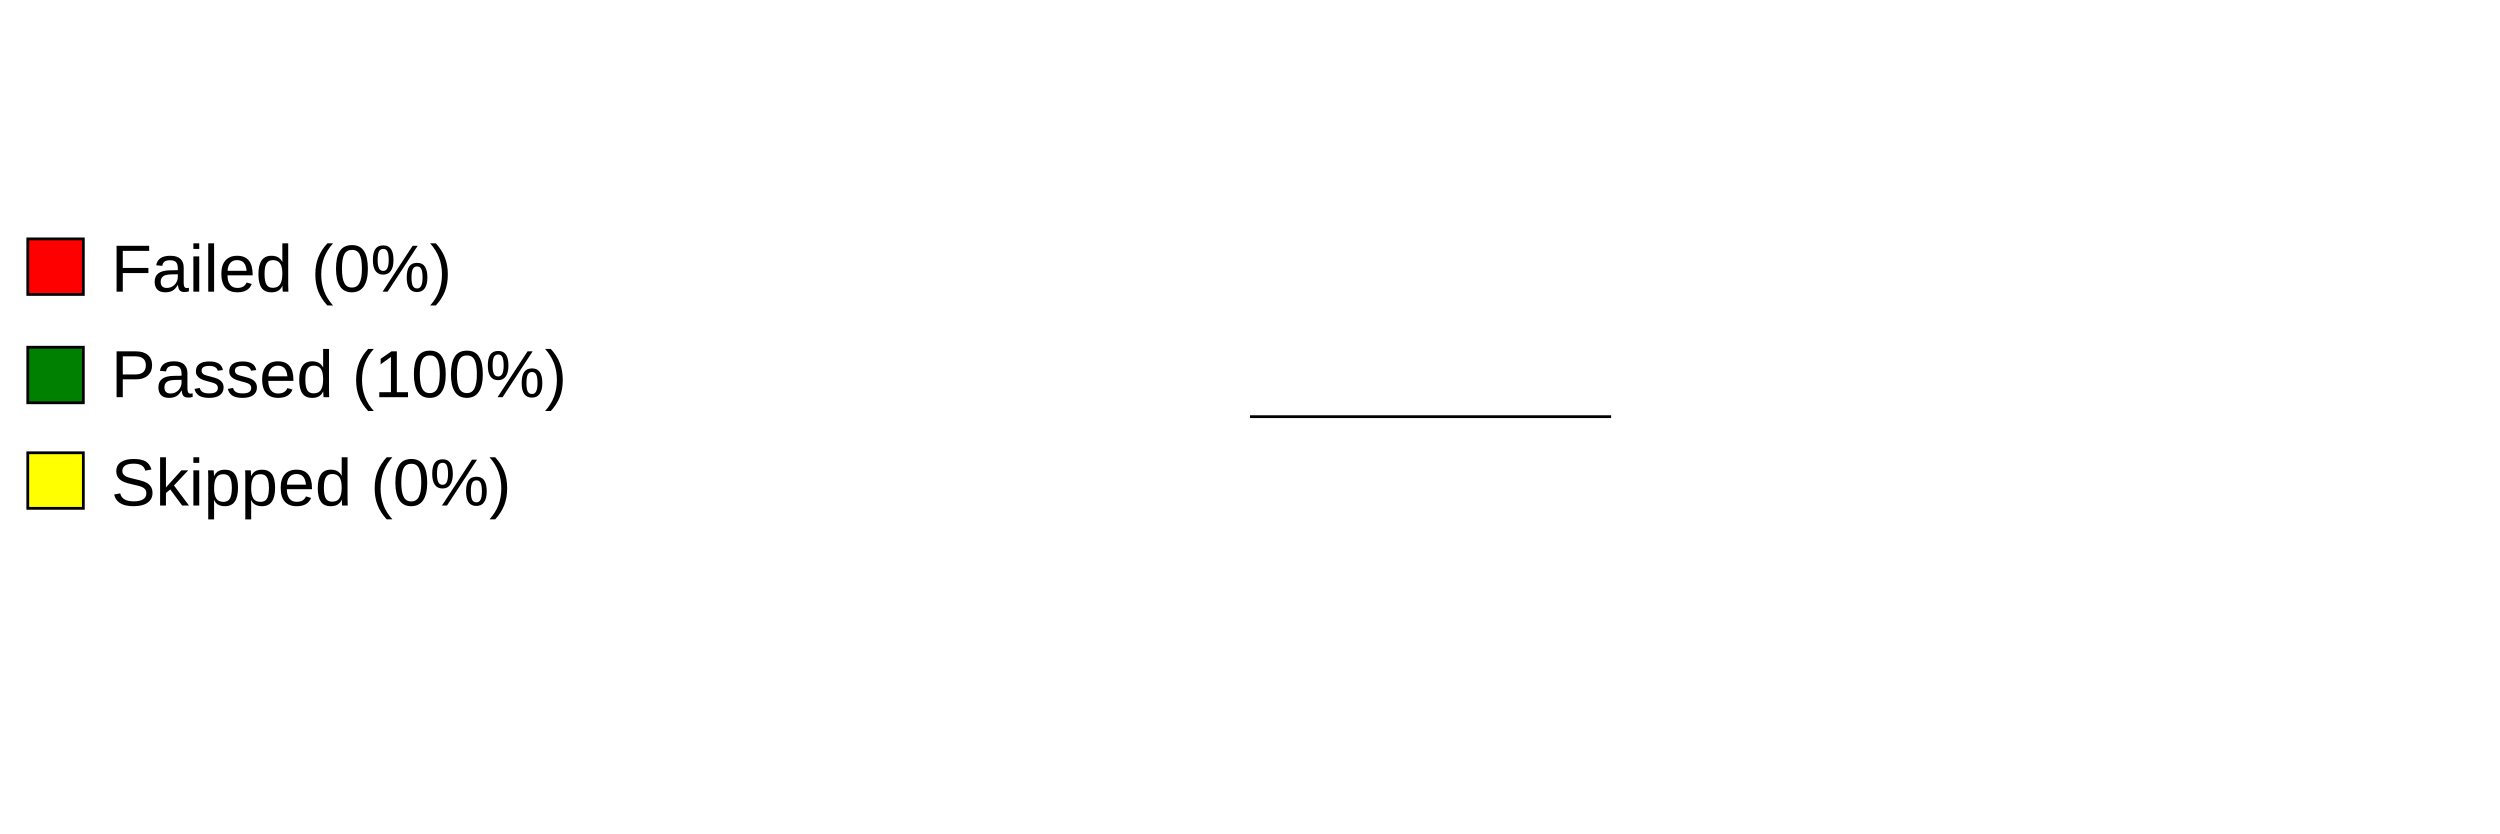
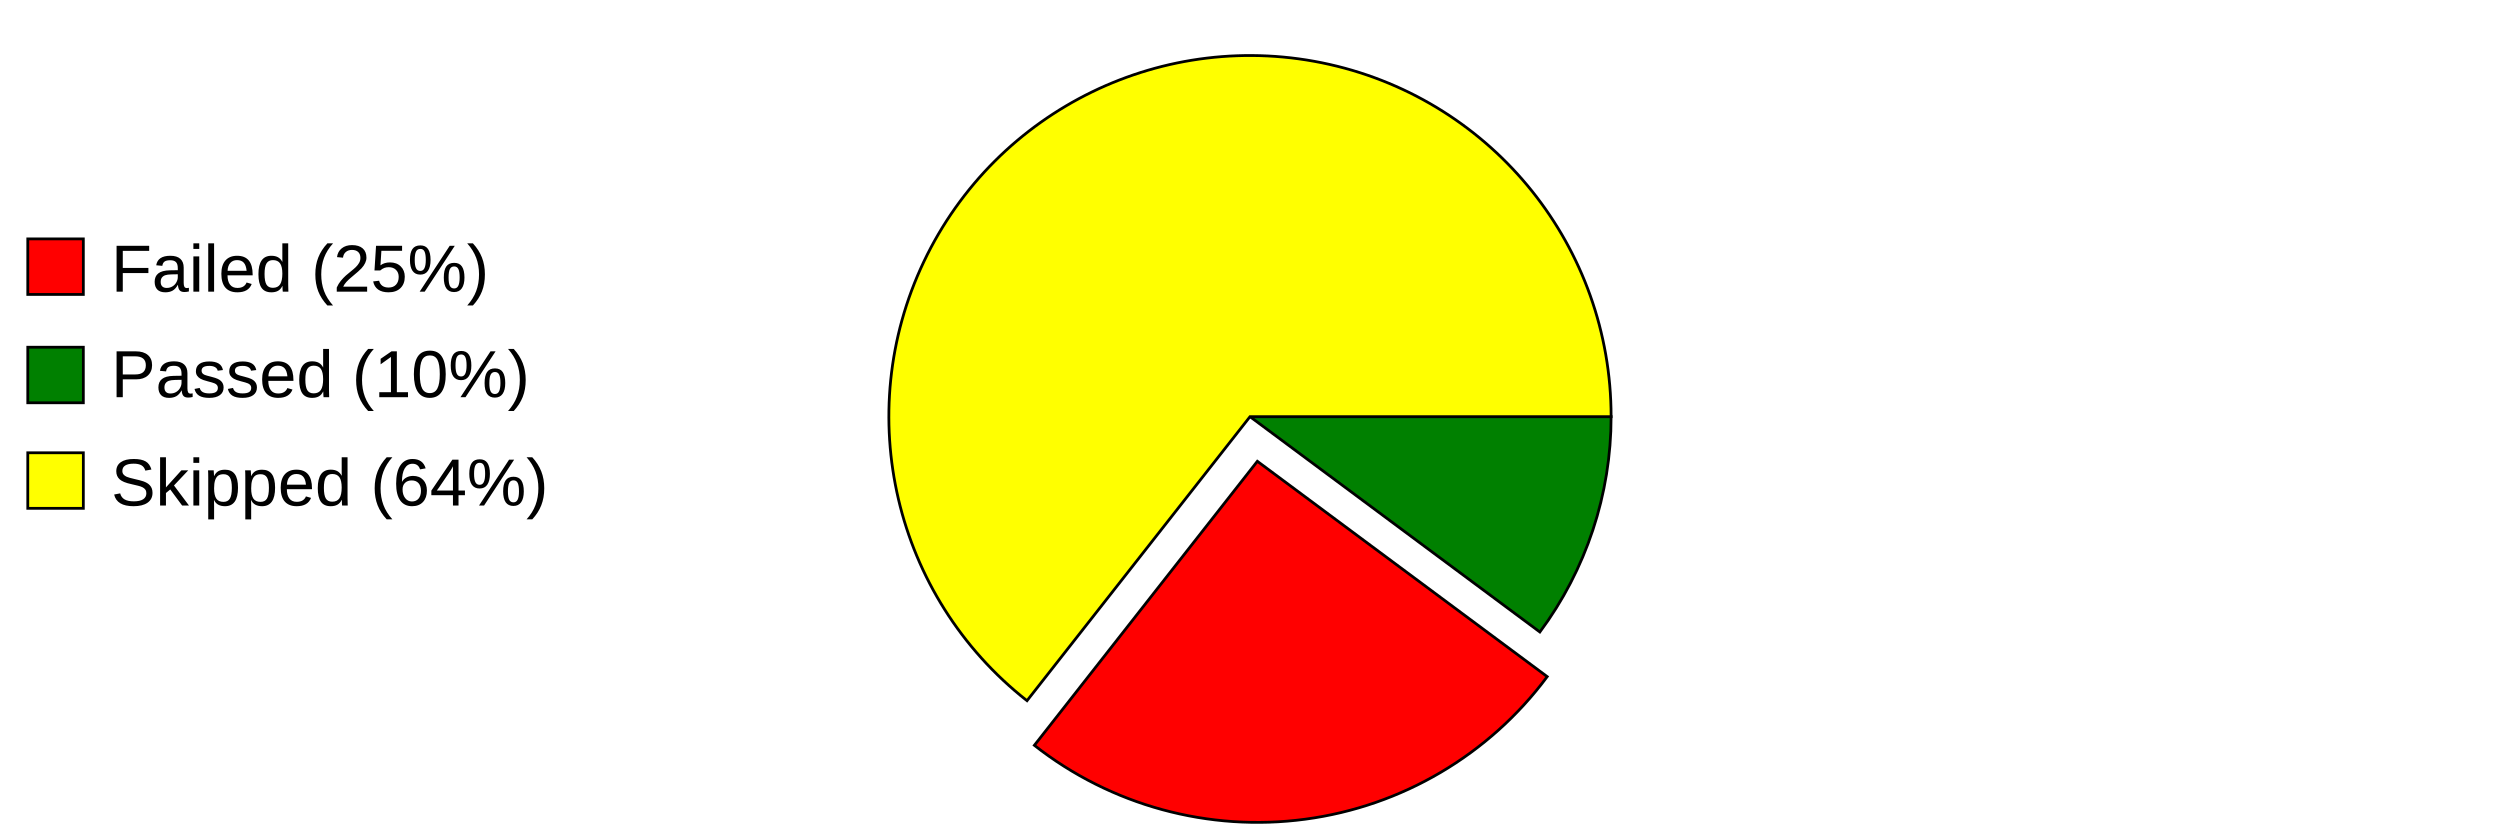
<svg xmlns="http://www.w3.org/2000/svg" preserveAspectRatio="xMidYMid meet" width="600" height="200" viewBox="0 0 900 300">
  <defs>
    <style type="text/css">
                        
				            .axistitle { font-weight:bold; font-size:24px; font-family:Arial; text-anchor:middle; }
				            .xgrid, .ygrid, .legendtext { font-weight:normal; font-size:24px; font-family:Arial; }
				            .xgrid {text-anchor:middle;}
				            .ygrid {text-anchor:end;}
				            .gridline { stroke:black; stroke-width:1; }
				            .values { fill:black; stroke:none; text-anchor:middle; font-size:12px; font-weight:bold; }
	   		            
                    </style>
  </defs>
  <svg id="graphzone" preserveAspectRatio="xMidYMid meet" x="0" y="0">
    <rect style="fill:red;stroke-width:1;stroke:black;" x="10" y="86" width="20" height="20" />
-     <text class="legendtext" x="40" y="105">Failed (0%)
+     <text class="legendtext" x="40" y="105">Failed (25%)
                    </text>
    <rect style="fill:green;stroke-width:1;stroke:black;" x="10" y="125" width="20" height="20" />
-     <text class="legendtext" x="40" y="143">Passed (100%)
+     <text class="legendtext" x="40" y="143">Passed (10%)
                    </text>
    <rect style="fill:yellow;stroke-width:1;stroke:black;" x="10" y="163" width="20" height="20" />
-     <text class="legendtext" x="40" y="182">Skipped (0%)
+     <text class="legendtext" x="40" y="182">Skipped (64%)
                    </text>
    <g style="stroke:black;stroke-width:1" transform="translate(450,150)">
-       <g style="fill:green" transform="rotate(-0)">
-         <path d="M 0 0 h 130 A 130,130 0,1,0 130,0 z" />
+       <g style="fill:red" transform="rotate(-231.8644) translate(11, -12)">
+         <path d="M 0 0 h 130 A 130,130 0,0,0 -3.461,-129.954 z" />
+       </g>
+       <g style="fill:green" transform="rotate(-323.3898)">
+         <path d="M 0 0 h 130 A 130,130 0,0,0 104.353,-77.528 z" />
+       </g>
+       <g style="fill:yellow" transform="rotate(360)">
+         <path d="M 0 0 h 130 A 130,130 0,1,0 -80.278,102.252 z" />
      </g>
    </g>
  </svg>
</svg>
